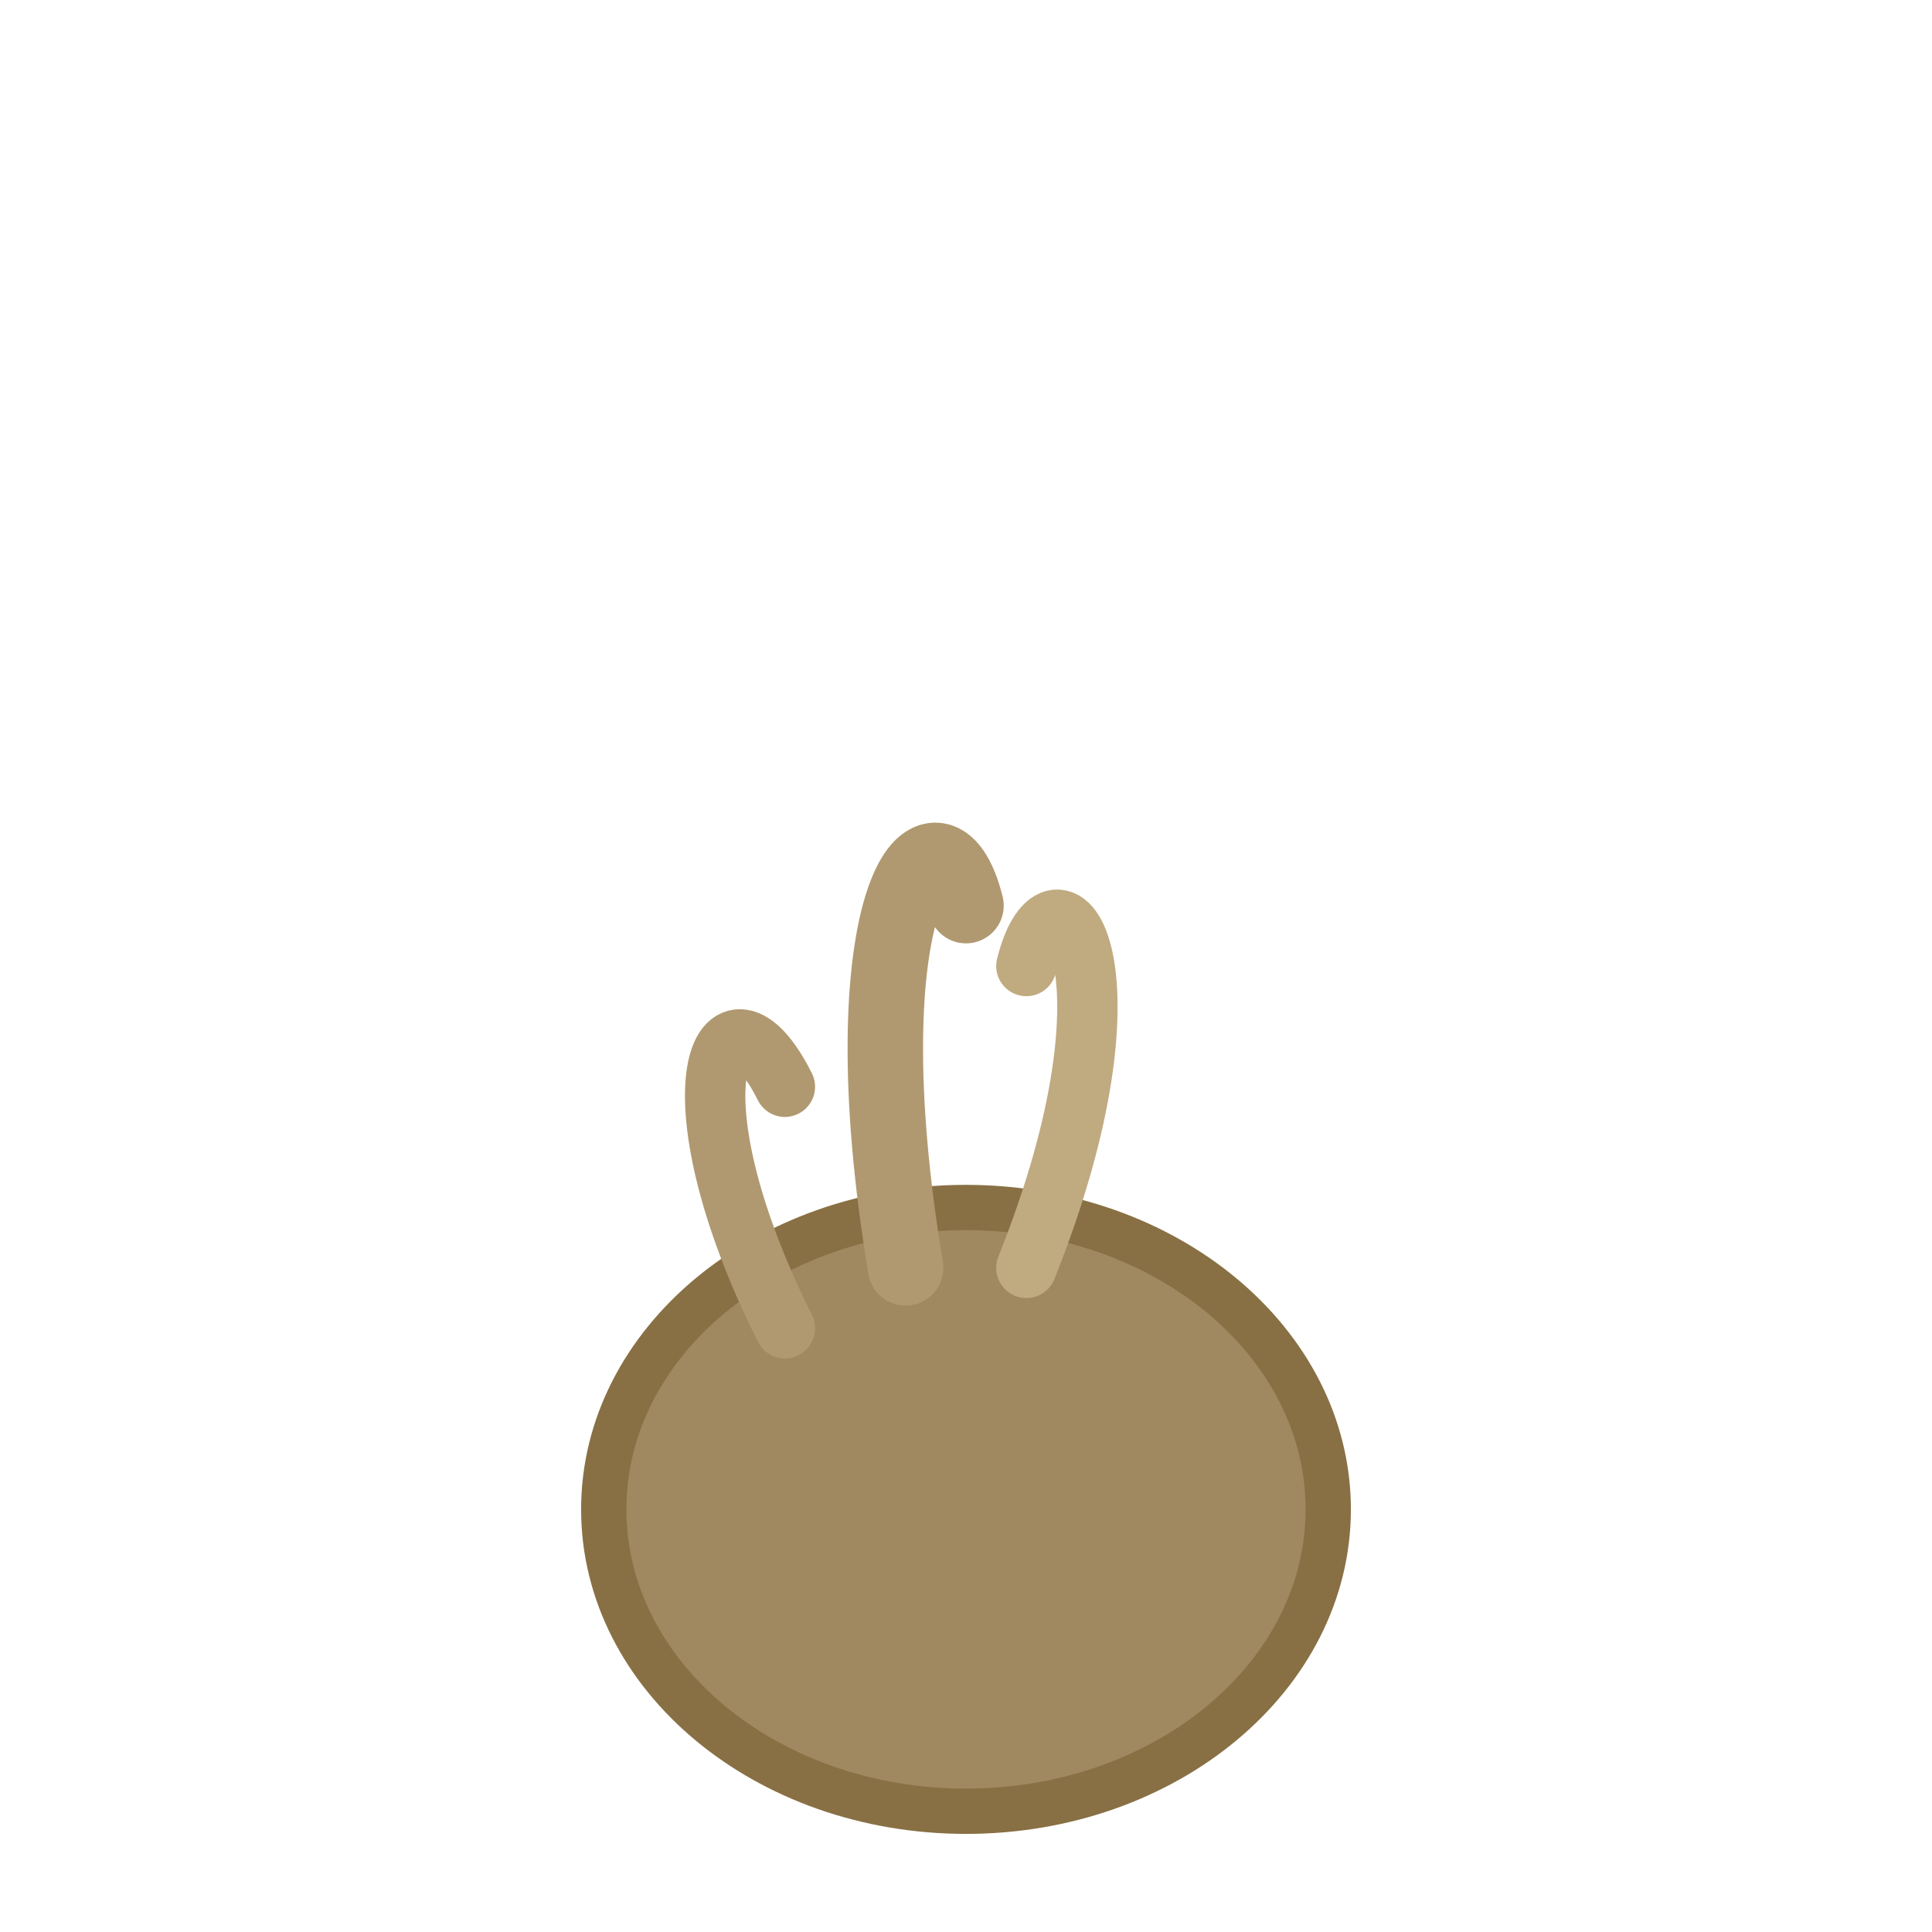
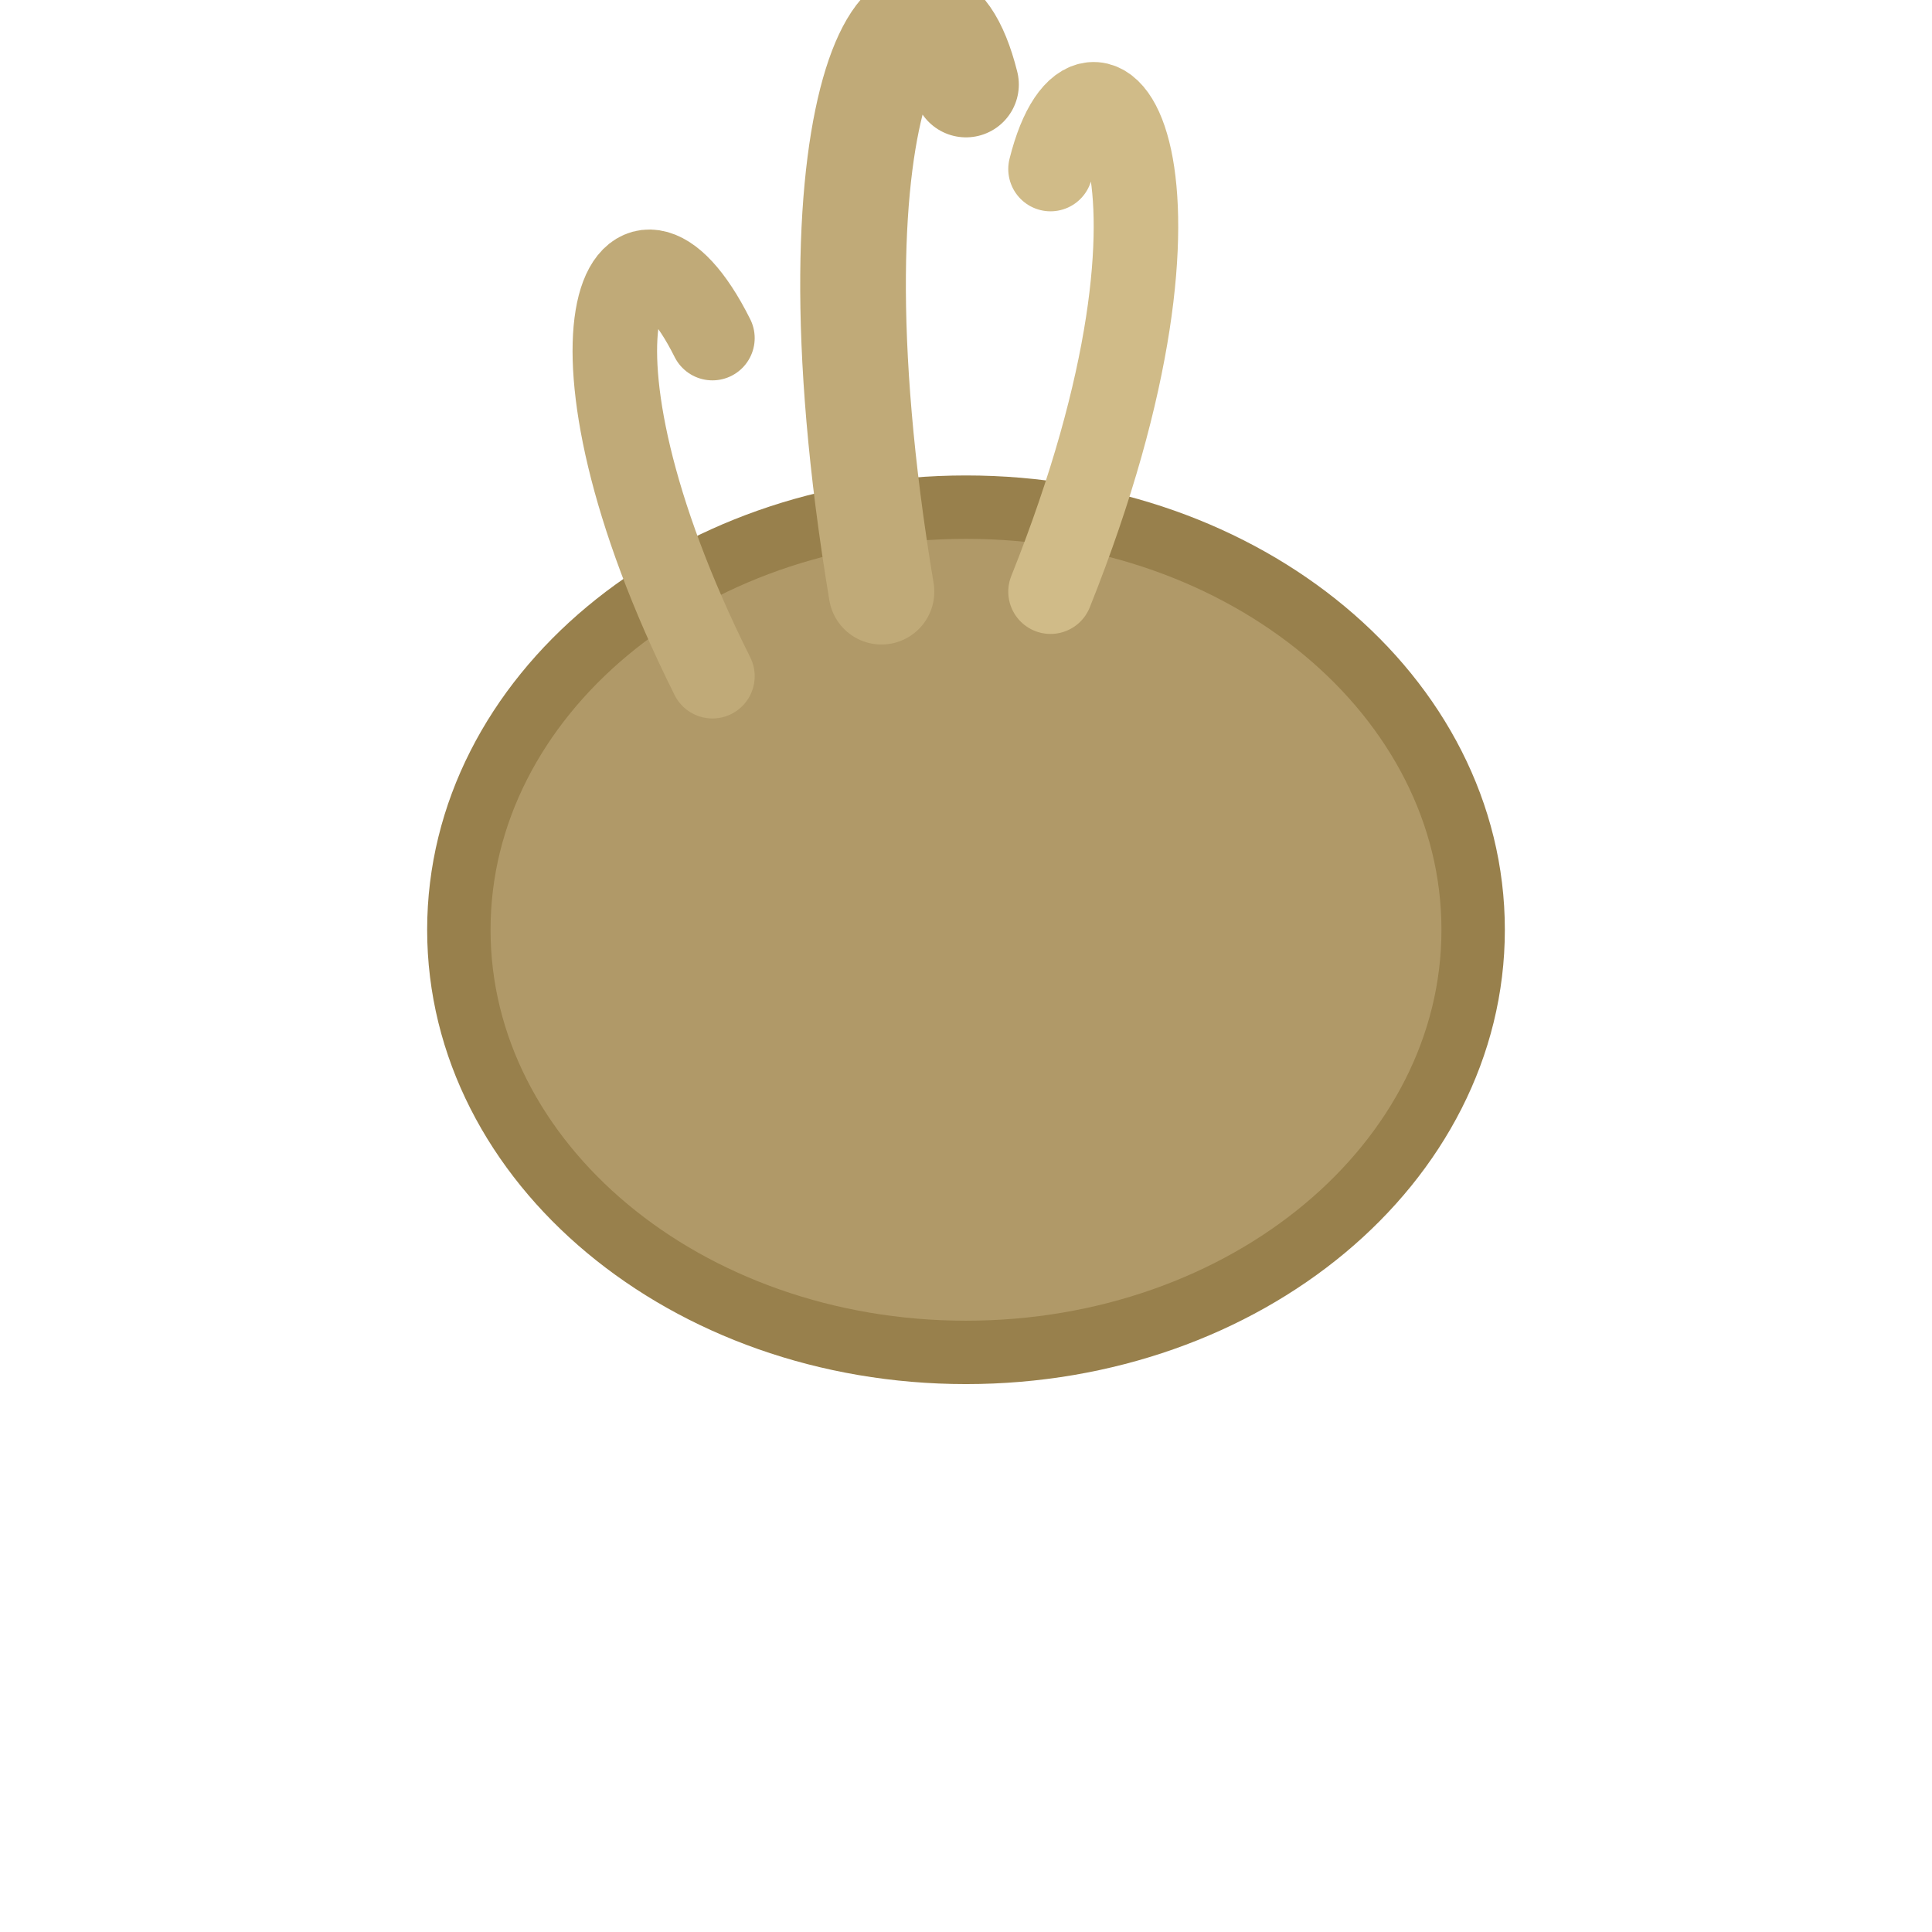
<svg xmlns="http://www.w3.org/2000/svg" viewBox="0 0 64 64" width="64" height="64">
-   <g transform="translate(32,58)">
-     <ellipse cx="0" cy="-8" rx="12" ry="10" fill="#a08860" stroke="#887044" stroke-width="1.5" />
-     <path d="M-2,-16 C-4,-28 -1,-32 0,-28" fill="none" stroke="#b09970" stroke-width="2.5" stroke-linecap="round" />
-     <path d="M2,-16 C6,-26 3,-30 2,-26" fill="none" stroke="#c0aa80" stroke-width="2" stroke-linecap="round" />
-     <path d="M-6,-14 C-10,-22 -8,-26 -6,-22" fill="none" stroke="#b09970" stroke-width="2" stroke-linecap="round" />
+   <g transform="translate(32,42) scale(1.4)">
+     <ellipse cx="0" cy="-8" rx="12" ry="10" fill="#b09968" stroke="#98804c" stroke-width="1.5" />
+     <path d="M-2,-16 C-4,-28 -1,-32 0,-28" fill="none" stroke="#c0aa78" stroke-width="2.5" stroke-linecap="round" />
+     <path d="M2,-16 C6,-26 3,-30 2,-26" fill="none" stroke="#d0bb88" stroke-width="2" stroke-linecap="round" />
+     <path d="M-6,-14 C-10,-22 -8,-26 -6,-22" fill="none" stroke="#c0aa78" stroke-width="2" stroke-linecap="round" />
  </g>
</svg>
